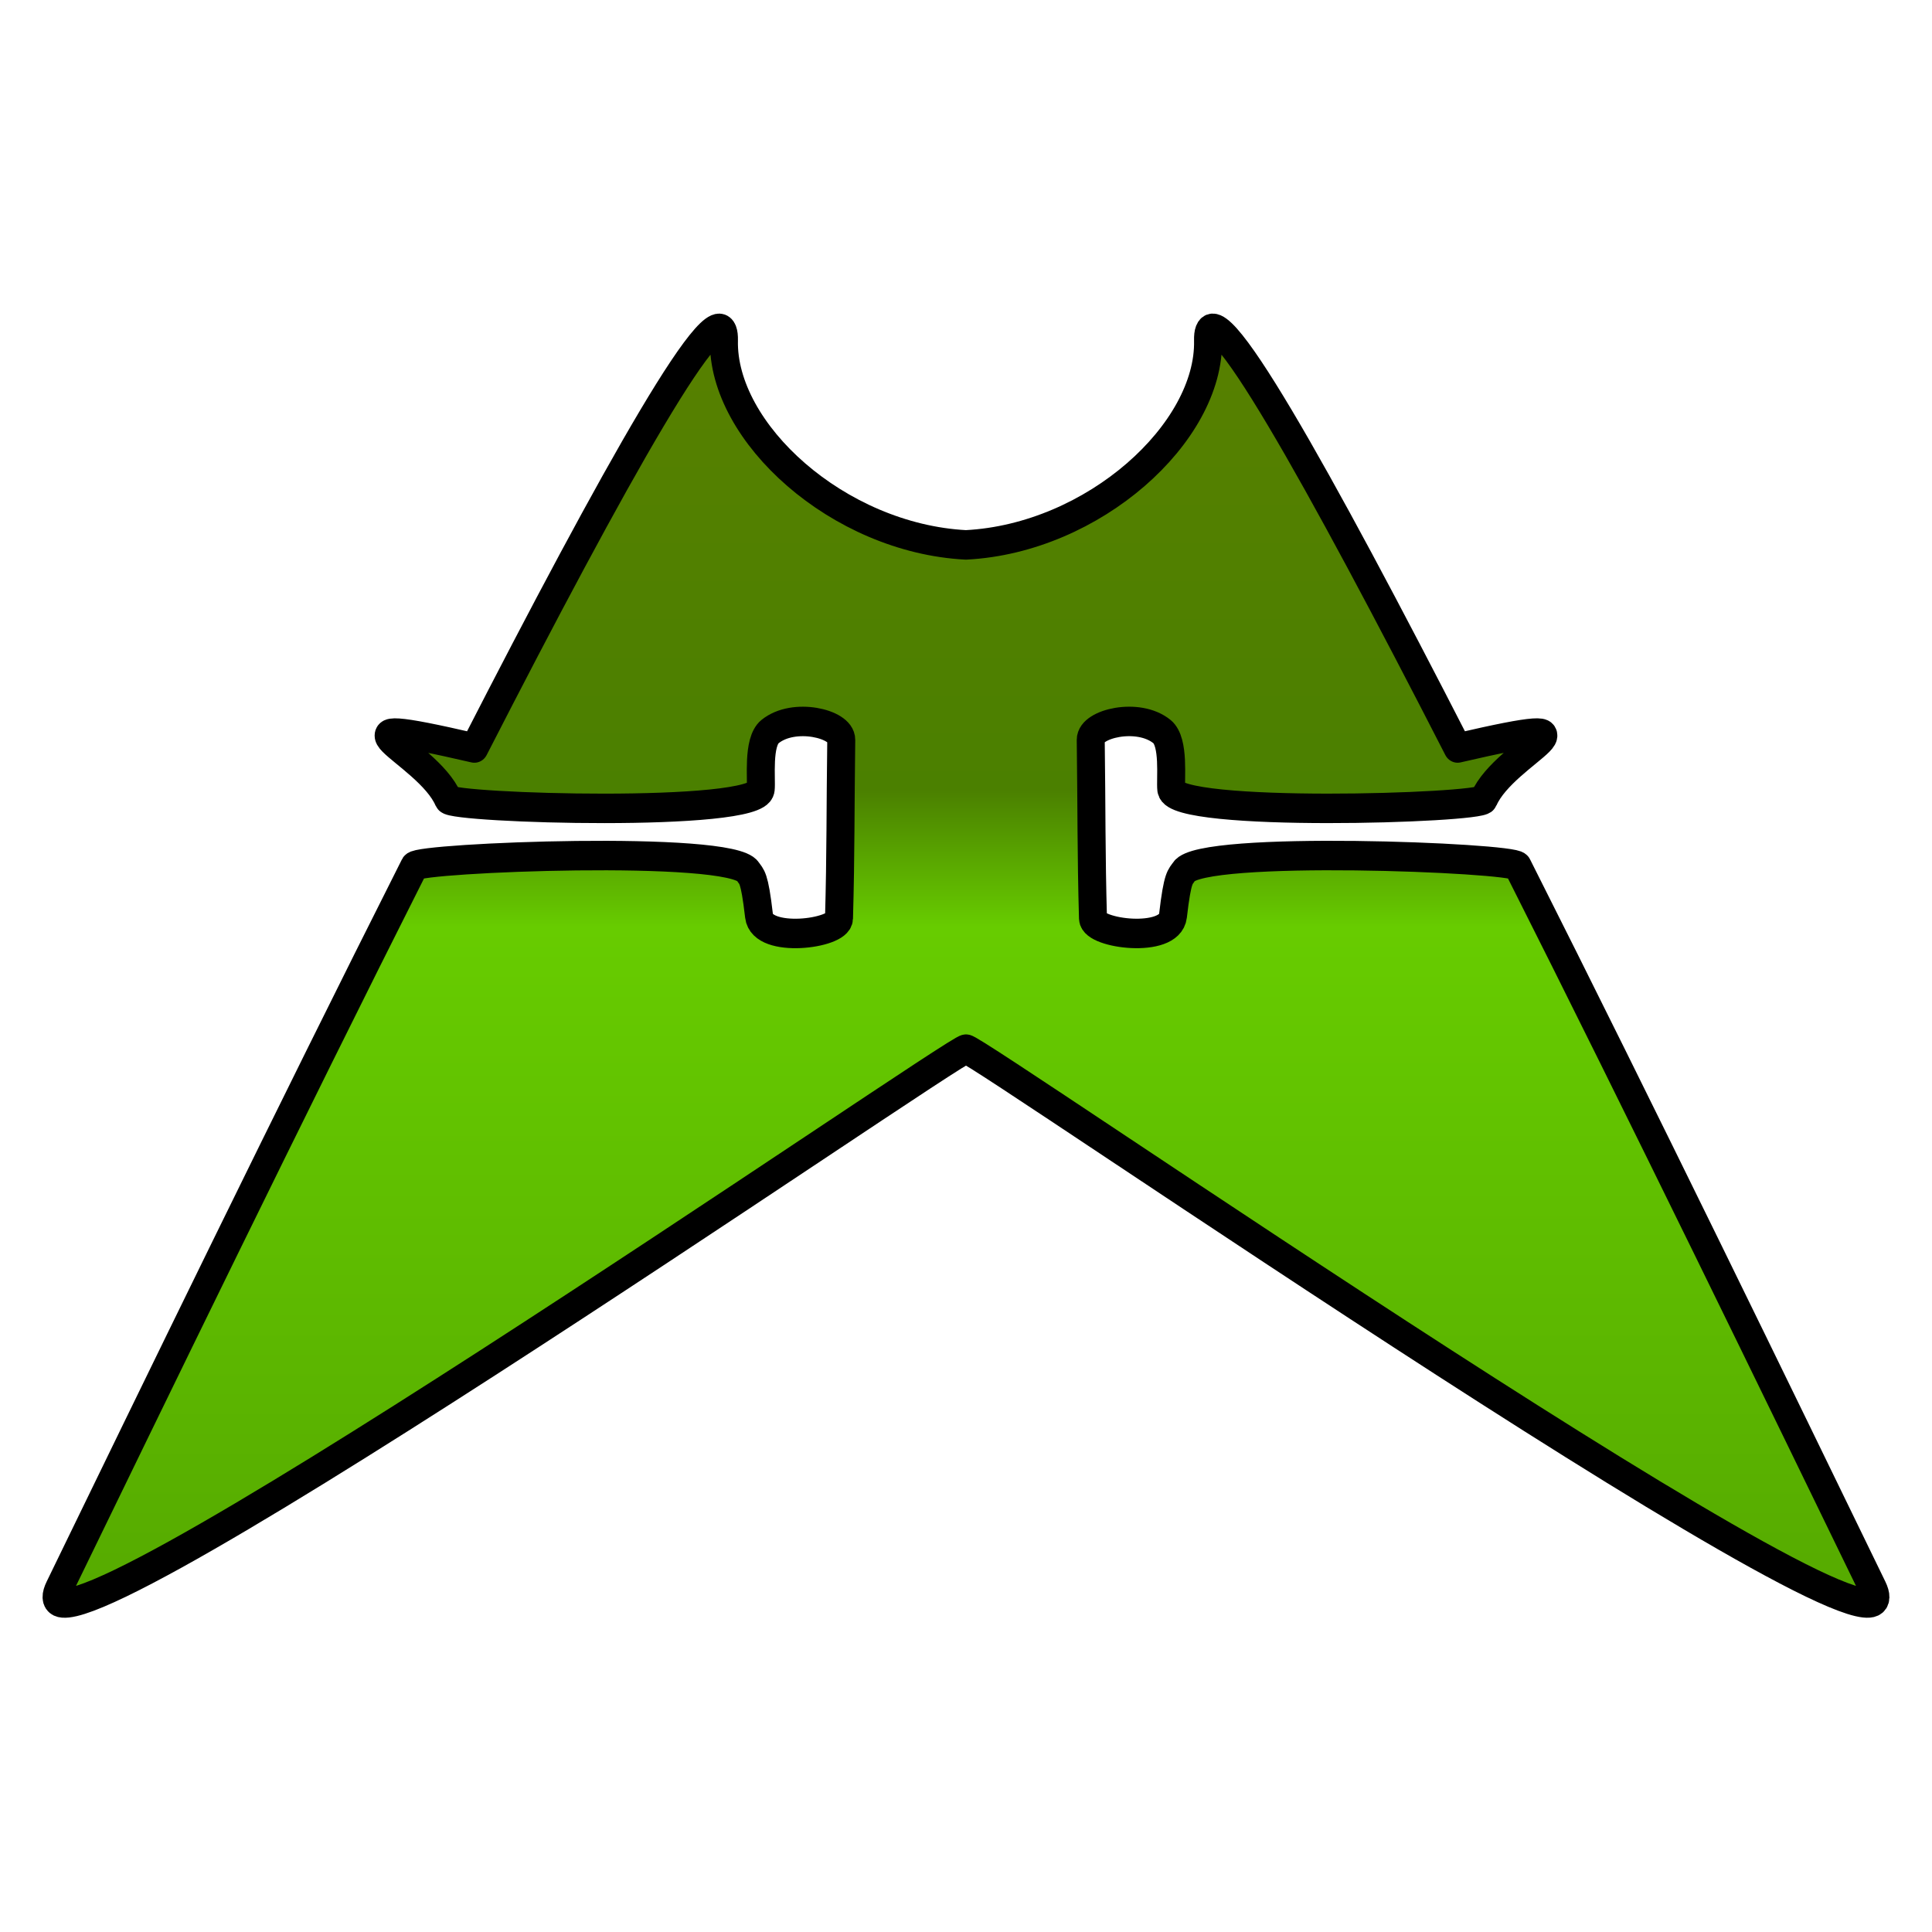
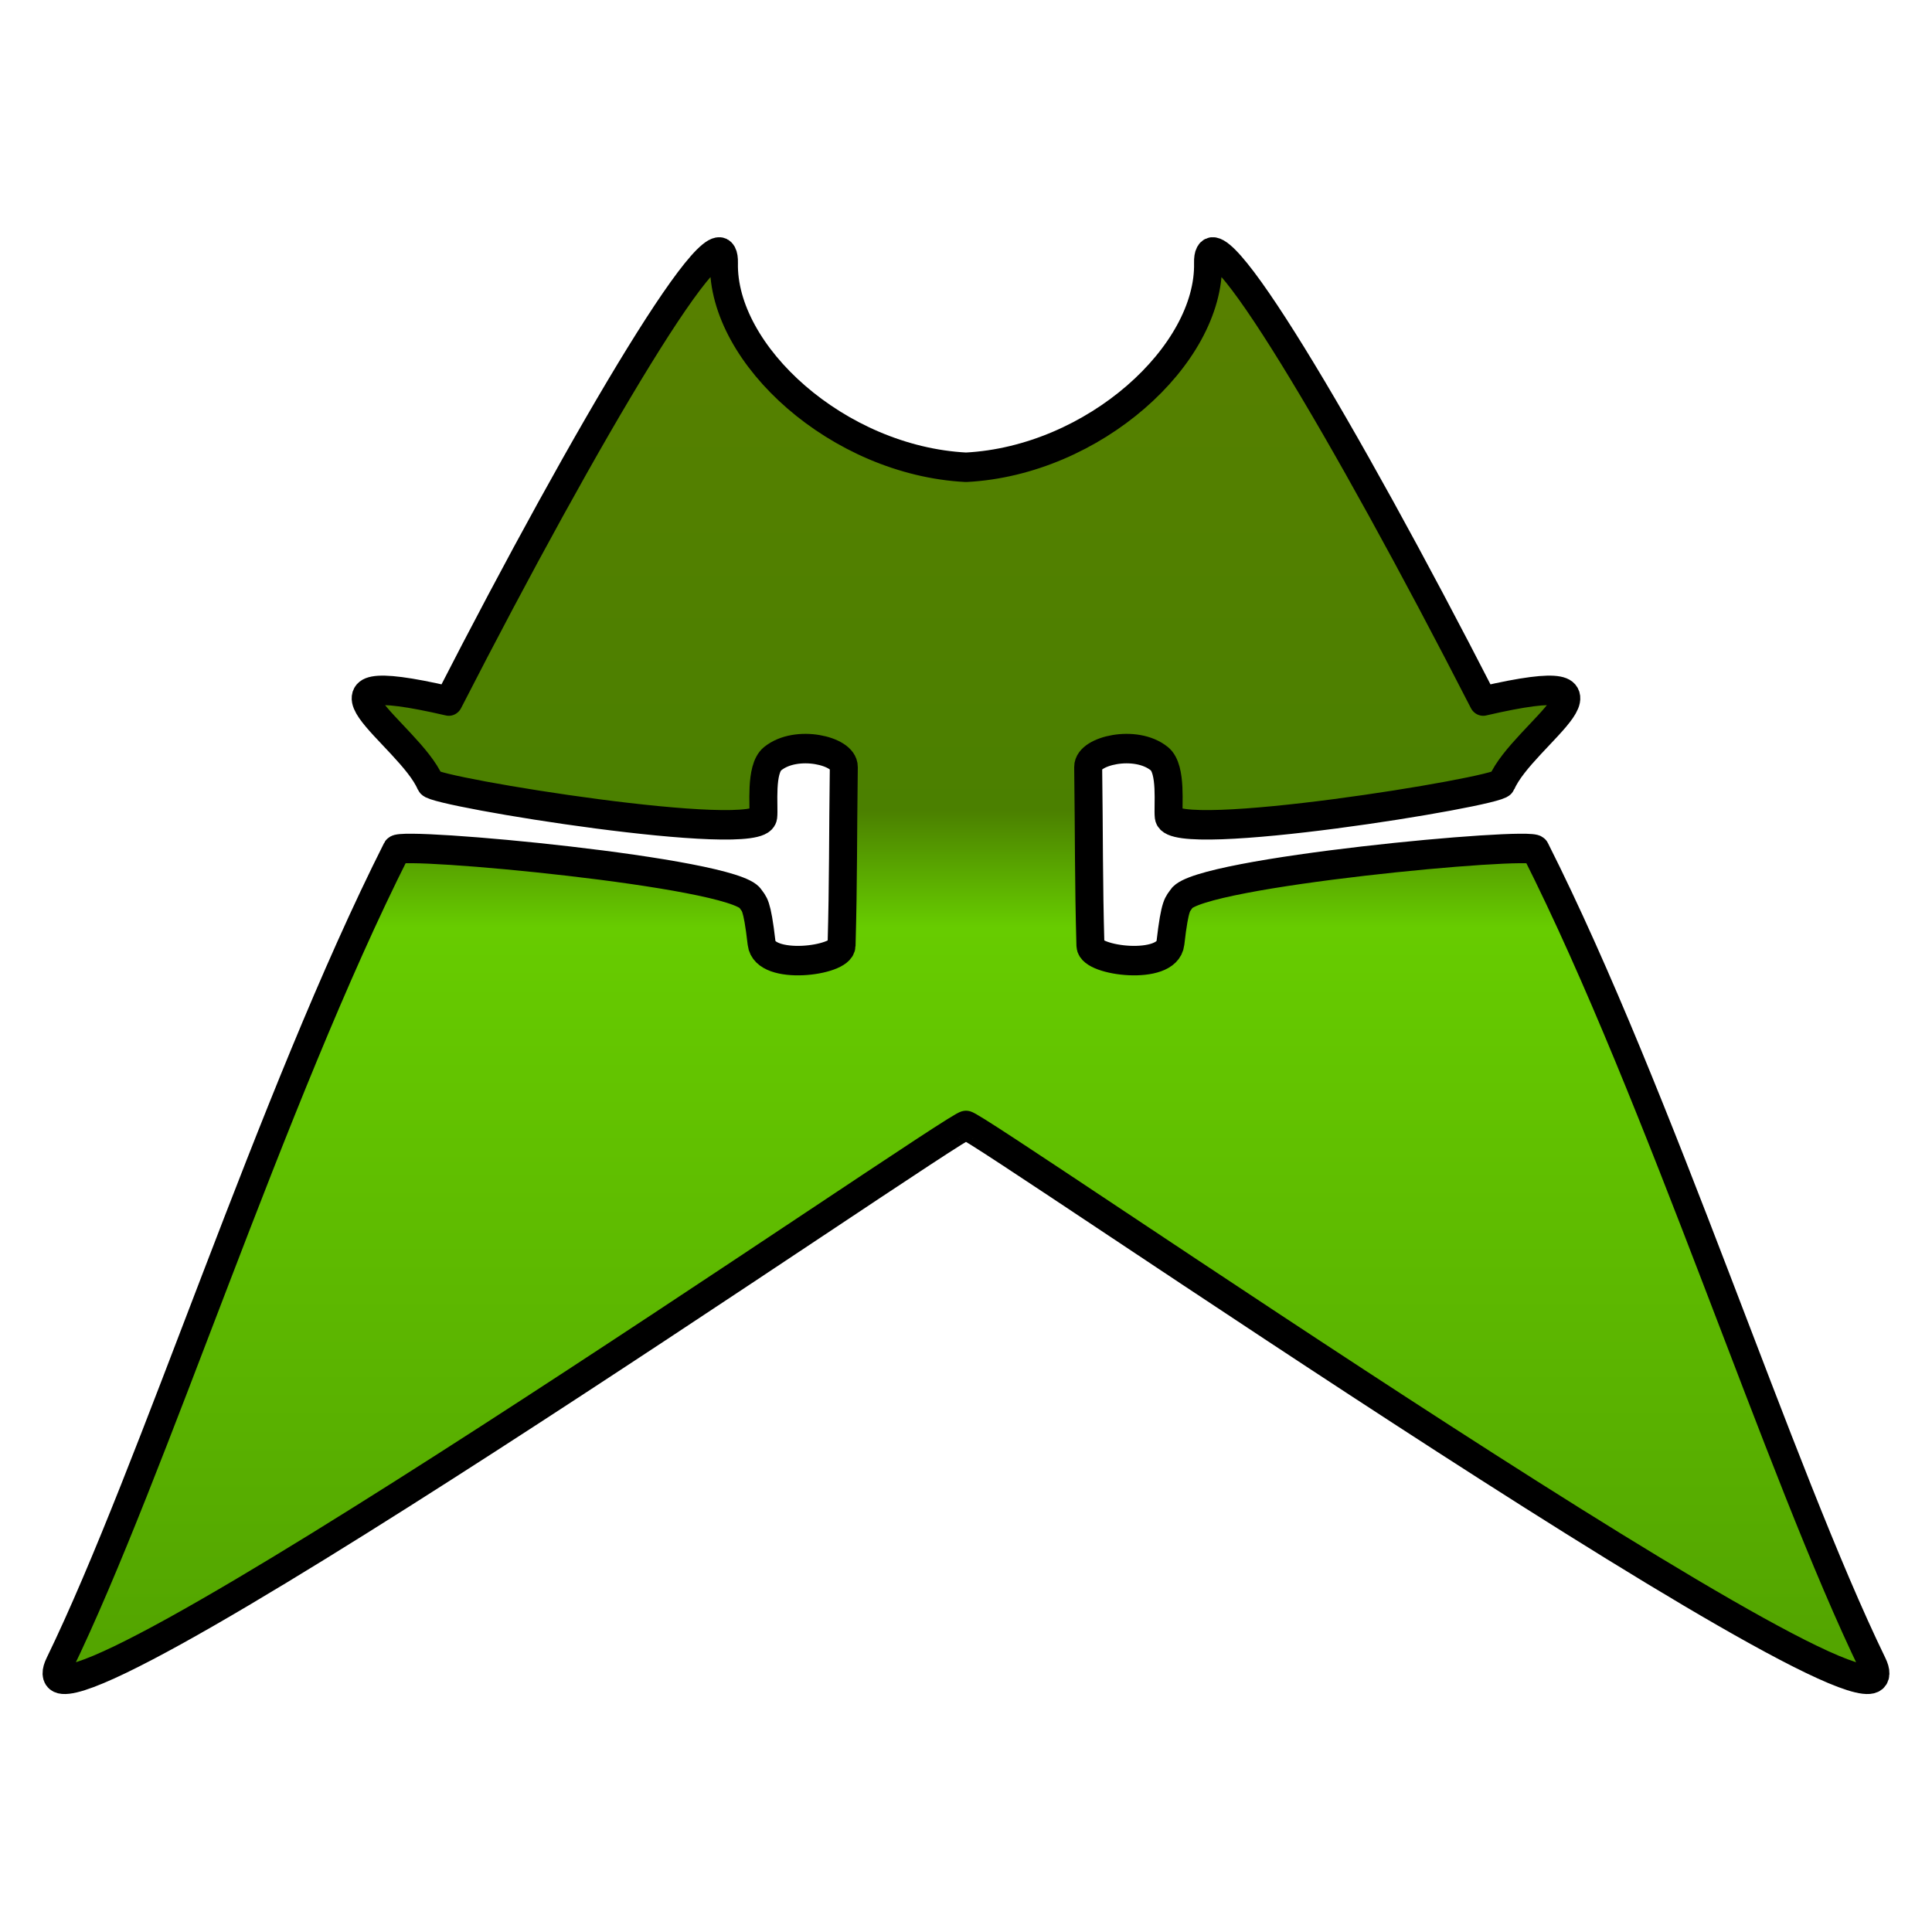
<svg xmlns="http://www.w3.org/2000/svg" xmlns:xlink="http://www.w3.org/1999/xlink" width="256mm" height="256mm" viewBox="0 0 256 256" version="1.1" id="svg1">
  <defs id="defs1">
    <linearGradient id="linearGradient2">
      <stop style="stop-color:#4d9900;stop-opacity:1;" offset="0" id="stop2" />
-       <stop style="stop-color:#67cc00;stop-opacity:1;" offset="0.52" id="stop4" />
-       <stop style="stop-color:#4b8000;stop-opacity:1;" offset="0.59" id="stop5" />
+       <stop style="stop-color:#67cc00;stop-opacity:1;" offset="0.48" id="stop4" />
+       <stop style="stop-color:#4b8000;stop-opacity:1;" offset="0.54" id="stop5" />
      <stop style="stop-color:#608000;stop-opacity:1;" offset="1" id="stop3" />
    </linearGradient>
    <linearGradient xlink:href="#linearGradient2" id="linearGradient3" x1="116.764" y1="201.207" x2="116.764" y2="50.669" gradientUnits="userSpaceOnUse" />
  </defs>
  <g id="layer1">
-     <path style="fill:url(#linearGradient3);fill-opacity:1;fill-rule:nonzero;stroke:#000000;stroke-width:2.276;stroke-linecap:round;stroke-linejoin:round;stroke-miterlimit:3;stroke-dasharray:none;stroke-opacity:1" d="m 116.764,132.356 c -0.562,-0.311 -78.567,50.997 -73.766,41.62 7.616,-14.876 18.722,-36.6 28.891,-55.747 0.351,-0.662 25.778,-1.641 27.134,0.411 0.293,0.444 0.527,0.305 0.905,3.428 0.258,2.135 6.47,1.39 6.506,0.191 0.149,-5.044 0.107,-8.413 0.183,-13.782 0.018,-1.244 -3.856,-2.14 -5.794,-0.641 -1.042,0.806 -0.663,3.697 -0.76,4.462 -0.277,2.19 -25.103,1.464 -25.419,0.764 -1.71,-3.79 -11.143,-6.872 2.129,-3.96 11.332,-20.995 20.42,-36.426 20.302,-31.472 -0.169,7.11 9.291,15.281 19.689,15.79 m 0,38.935 c 0.562,-0.311 78.567,50.997 73.766,41.62 -7.616,-14.876 -18.722,-36.6 -28.891,-55.747 -0.351,-0.662 -25.778,-1.641 -27.134,0.411 -0.293,0.444 -0.527,0.305 -0.905,3.428 -0.258,2.135 -6.47,1.39 -6.506,0.191 -0.149,-5.044 -0.107,-8.413 -0.183,-13.782 -0.018,-1.244 3.856,-2.14 5.794,-0.641 1.042,0.806 0.663,3.697 0.76,4.462 0.277,2.19 25.103,1.464 25.419,0.764 1.71,-3.79 11.143,-6.872 -2.129,-3.96 -11.332,-20.995 -20.42,-36.426 -20.302,-31.472 0.169,7.11 -9.291,15.281 -19.689,15.79" id="path1" transform="matrix(1.628926,0,0,1.71611,-62.20067,-88.11738)" />
+     <path style="fill:url(#linearGradient3);fill-opacity:1;fill-rule:nonzero;stroke:#000000;stroke-width:2.276;stroke-linecap:round;stroke-linejoin:round;stroke-miterlimit:3;stroke-dasharray:none;stroke-opacity:1" d="m 116.764,144.239 c -0.562,-0.311 -78.567,50.997 -73.766,41.62 7.616,-14.876 17.267,-43.747 27.436,-62.894 0.351,-0.662 27.441,1.714 28.797,3.765 0.293,0.444 0.527,0.305 0.905,3.428 0.258,2.135 6.47,1.39 6.506,0.191 0.149,-5.044 0.107,-8.413 0.183,-13.782 0.018,-1.244 -3.856,-2.14 -5.794,-0.641 -1.042,0.806 -0.663,3.697 -0.76,4.462 -0.277,2.19 -26.766,-1.891 -27.082,-2.59 -1.71,-3.79 -11.767,-9.241 1.505,-6.328 11.332,-20.995 22.499,-38.794 22.381,-33.84 -0.169,7.11 9.291,15.281 19.689,15.79 m 0,50.819 c 0.562,-0.311 78.567,50.997 73.766,41.62 -7.616,-14.876 -17.267,-43.747 -27.436,-62.894 -0.351,-0.662 -27.441,1.714 -28.797,3.765 -0.293,0.444 -0.527,0.305 -0.905,3.428 -0.258,2.135 -6.47,1.39 -6.506,0.191 -0.149,-5.044 -0.107,-8.413 -0.183,-13.782 -0.018,-1.244 3.856,-2.14 5.794,-0.641 1.042,0.806 0.663,3.697 0.76,4.462 0.277,2.19 26.766,-1.891 27.082,-2.59 1.71,-3.79 11.767,-9.241 -1.505,-6.328 -11.332,-20.995 -22.499,-38.794 -22.381,-33.84 0.169,7.11 -9.291,15.281 -19.689,15.79" id="path1" transform="matrix(1.628926,0,0,1.71611,-62.20067,-98.40254)" />
  </g>
</svg>
